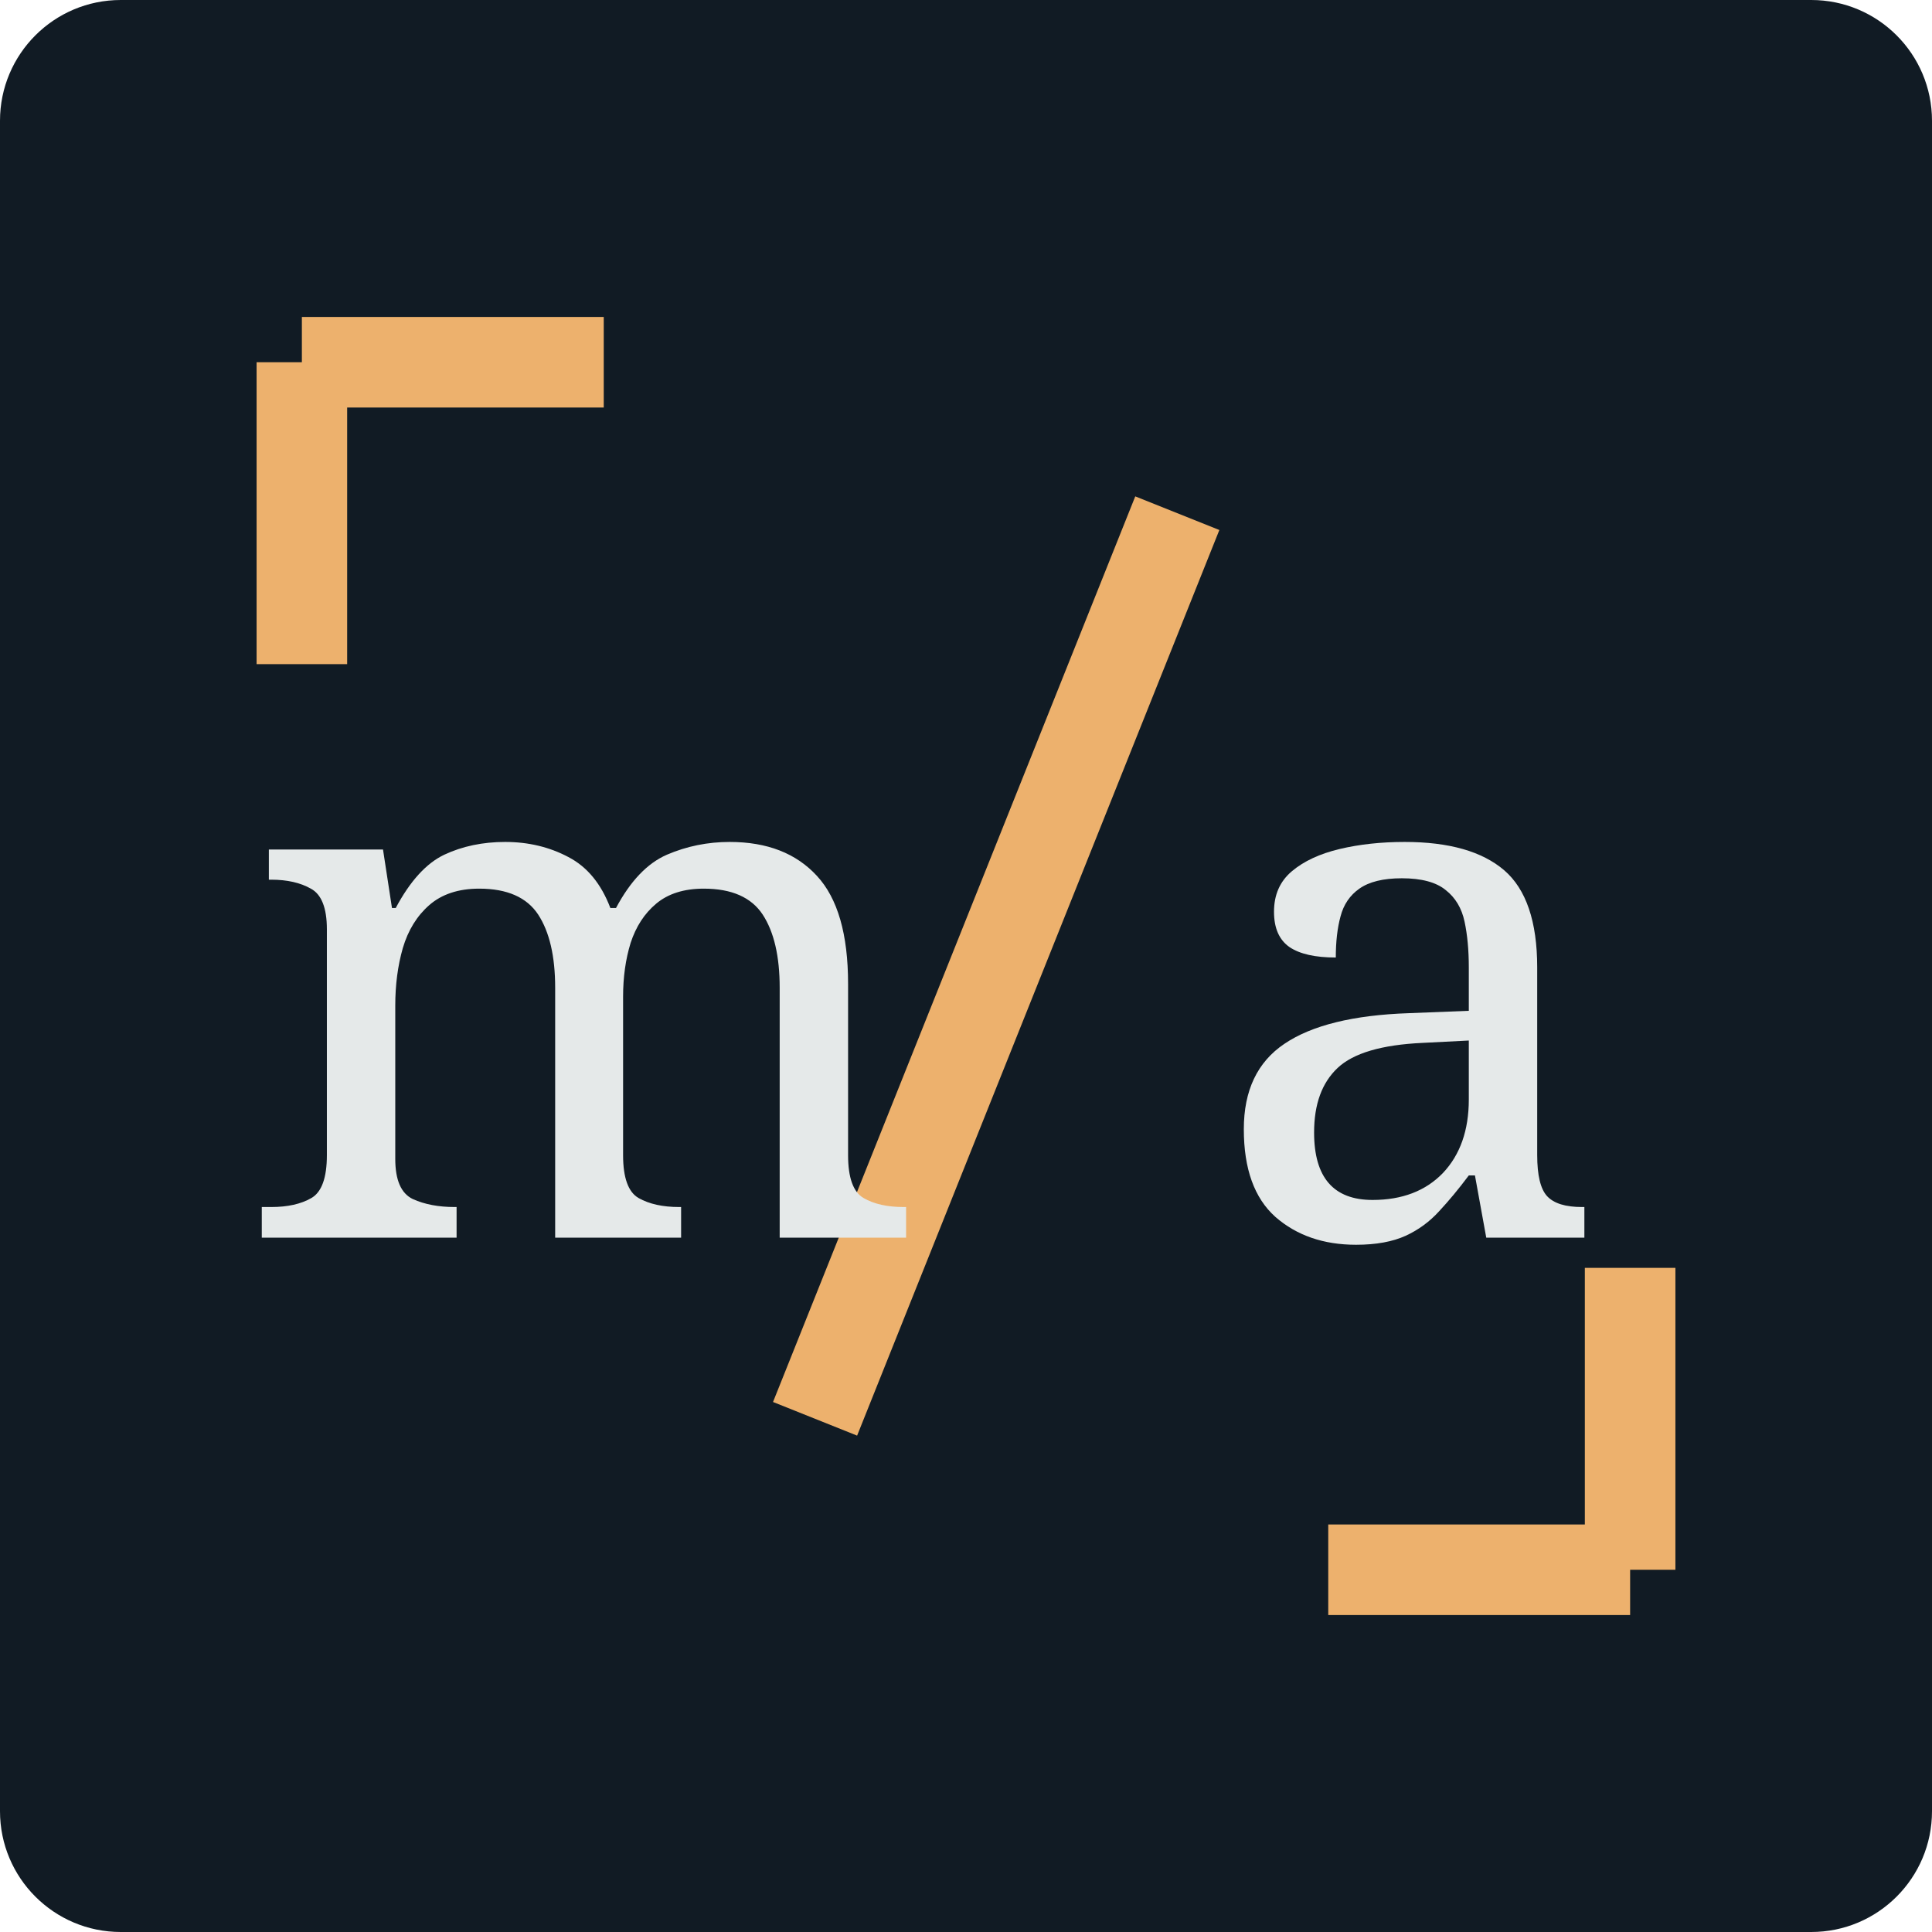
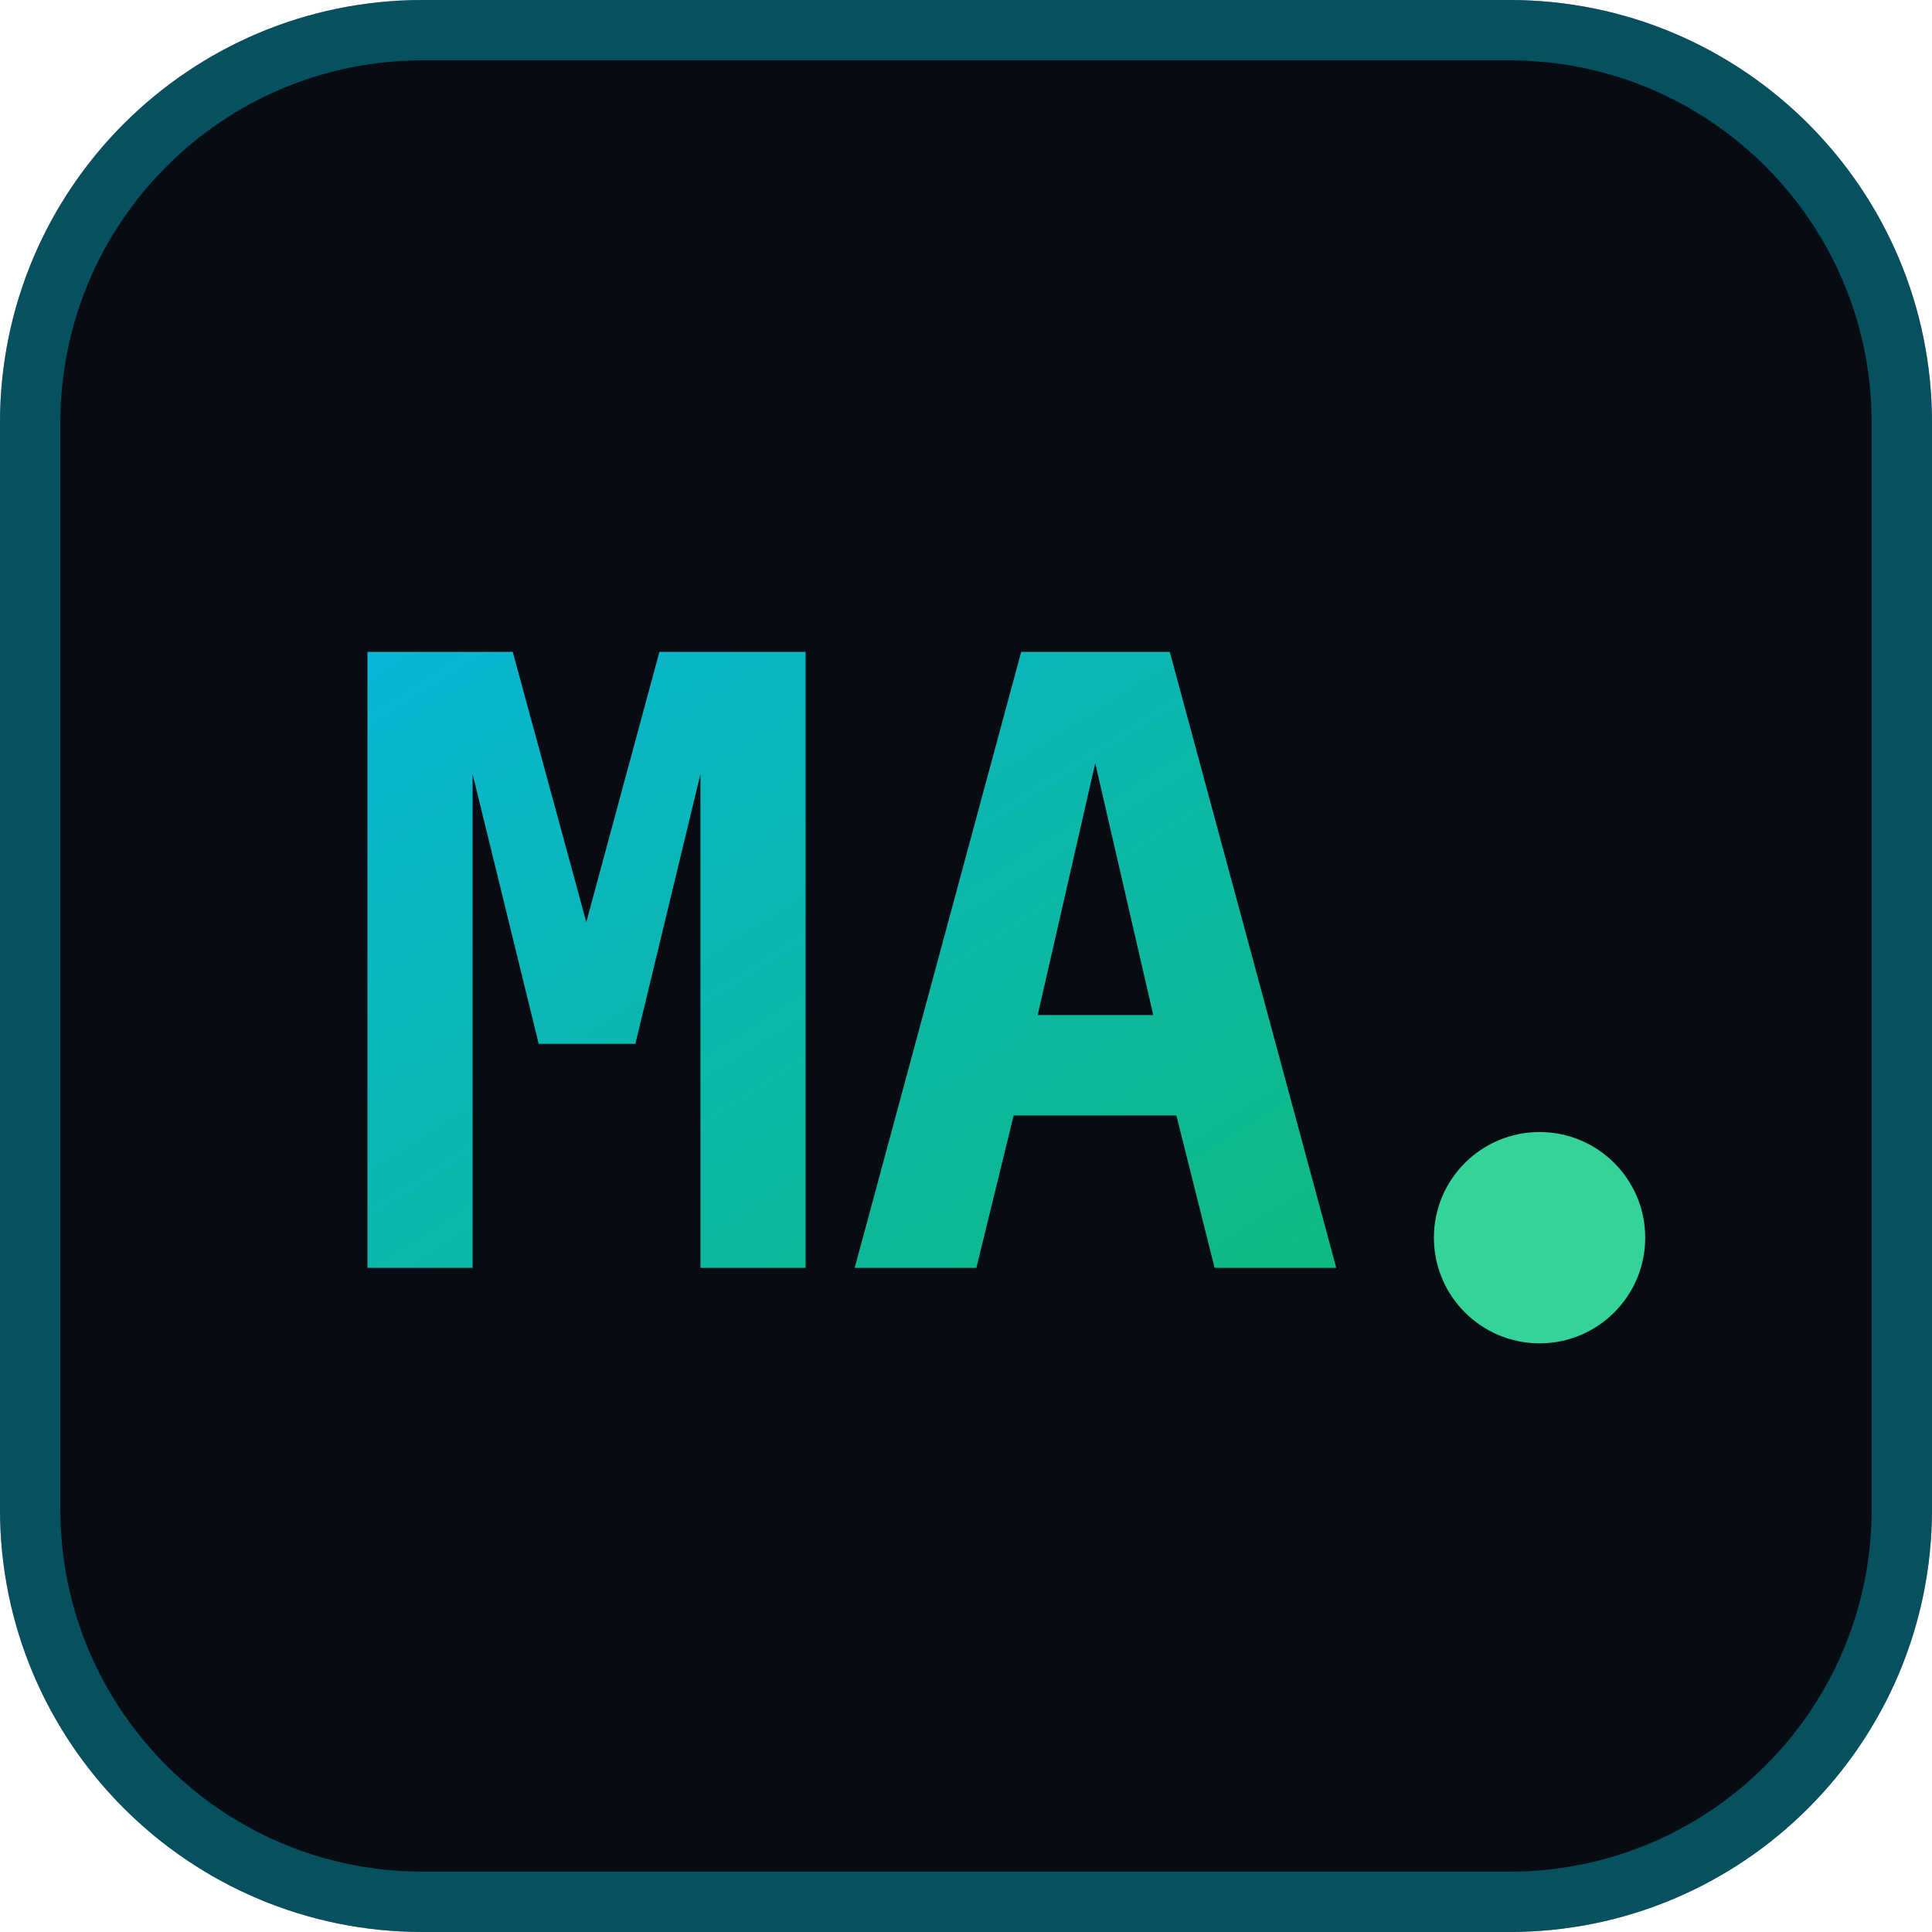
<svg xmlns="http://www.w3.org/2000/svg" viewBox="0 0 64 64">
-   <rect width="64" height="64" rx="4" fill="#111b24" />
-   <path d="M10 12h10M10 12v10M54 52H44M54 52V42M27 47l12-30" fill="none" stroke="#edb16d" stroke-width="3" />
-   <text x="8" y="41" font-family="Georgia,serif" font-size="24" fill="#e5e9e9">m</text>
-   <text x="40" y="41" font-family="Georgia,serif" font-size="24" fill="#e5e9e9">a</text>
+   <defs>
+     <linearGradient id="favGrad" x1="0%" y1="0%" x2="100%" y2="100%">
+       <stop offset="0%" stop-color="#06b6d4" />
+       <stop offset="100%" stop-color="#10b981" />
+     </linearGradient>
+   </defs>
+   <rect width="64" height="64" rx="14" fill="#070b12" />
+   <rect x="1" y="1" width="62" height="62" rx="13" fill="none" stroke="rgba(6,182,212,0.4)" stroke-width="2" />
+   <text x="11" y="42" font-family="'JetBrains Mono', monospace" font-size="28" font-weight="800" fill="url(#favGrad)">MA</text>
+   <circle cx="51" cy="41" r="3.5" fill="#34d399" />
</svg>
